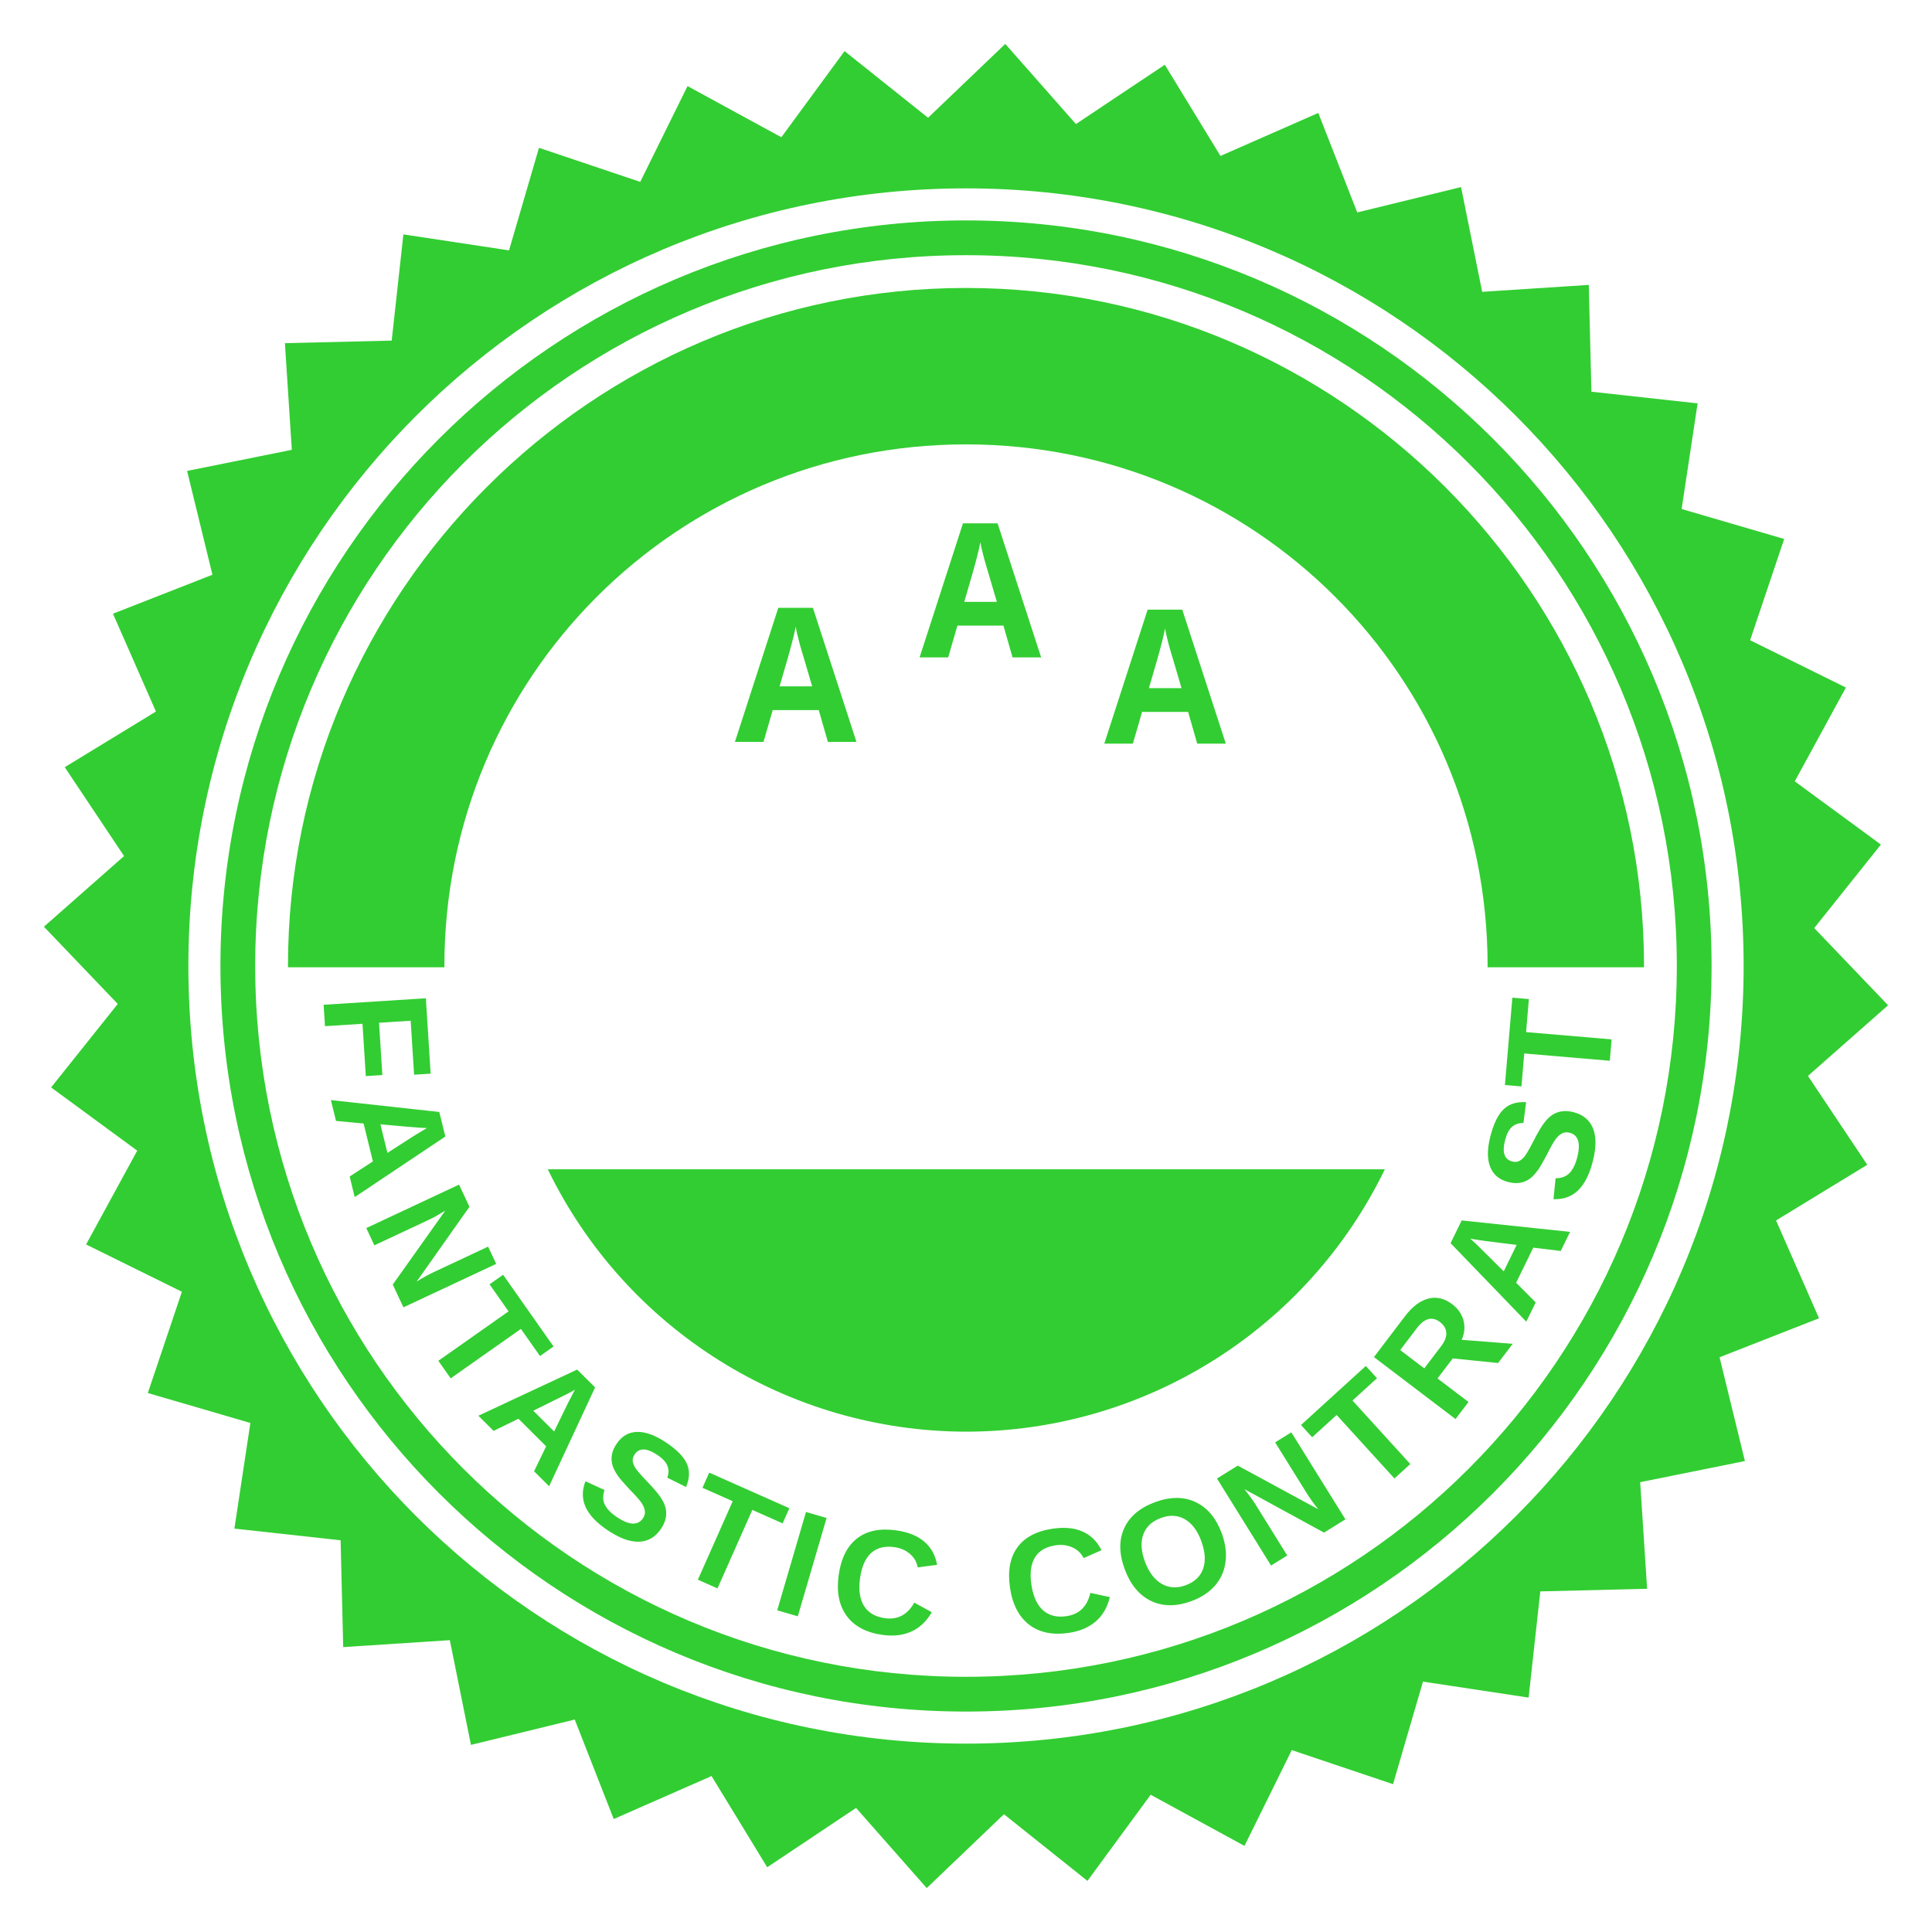
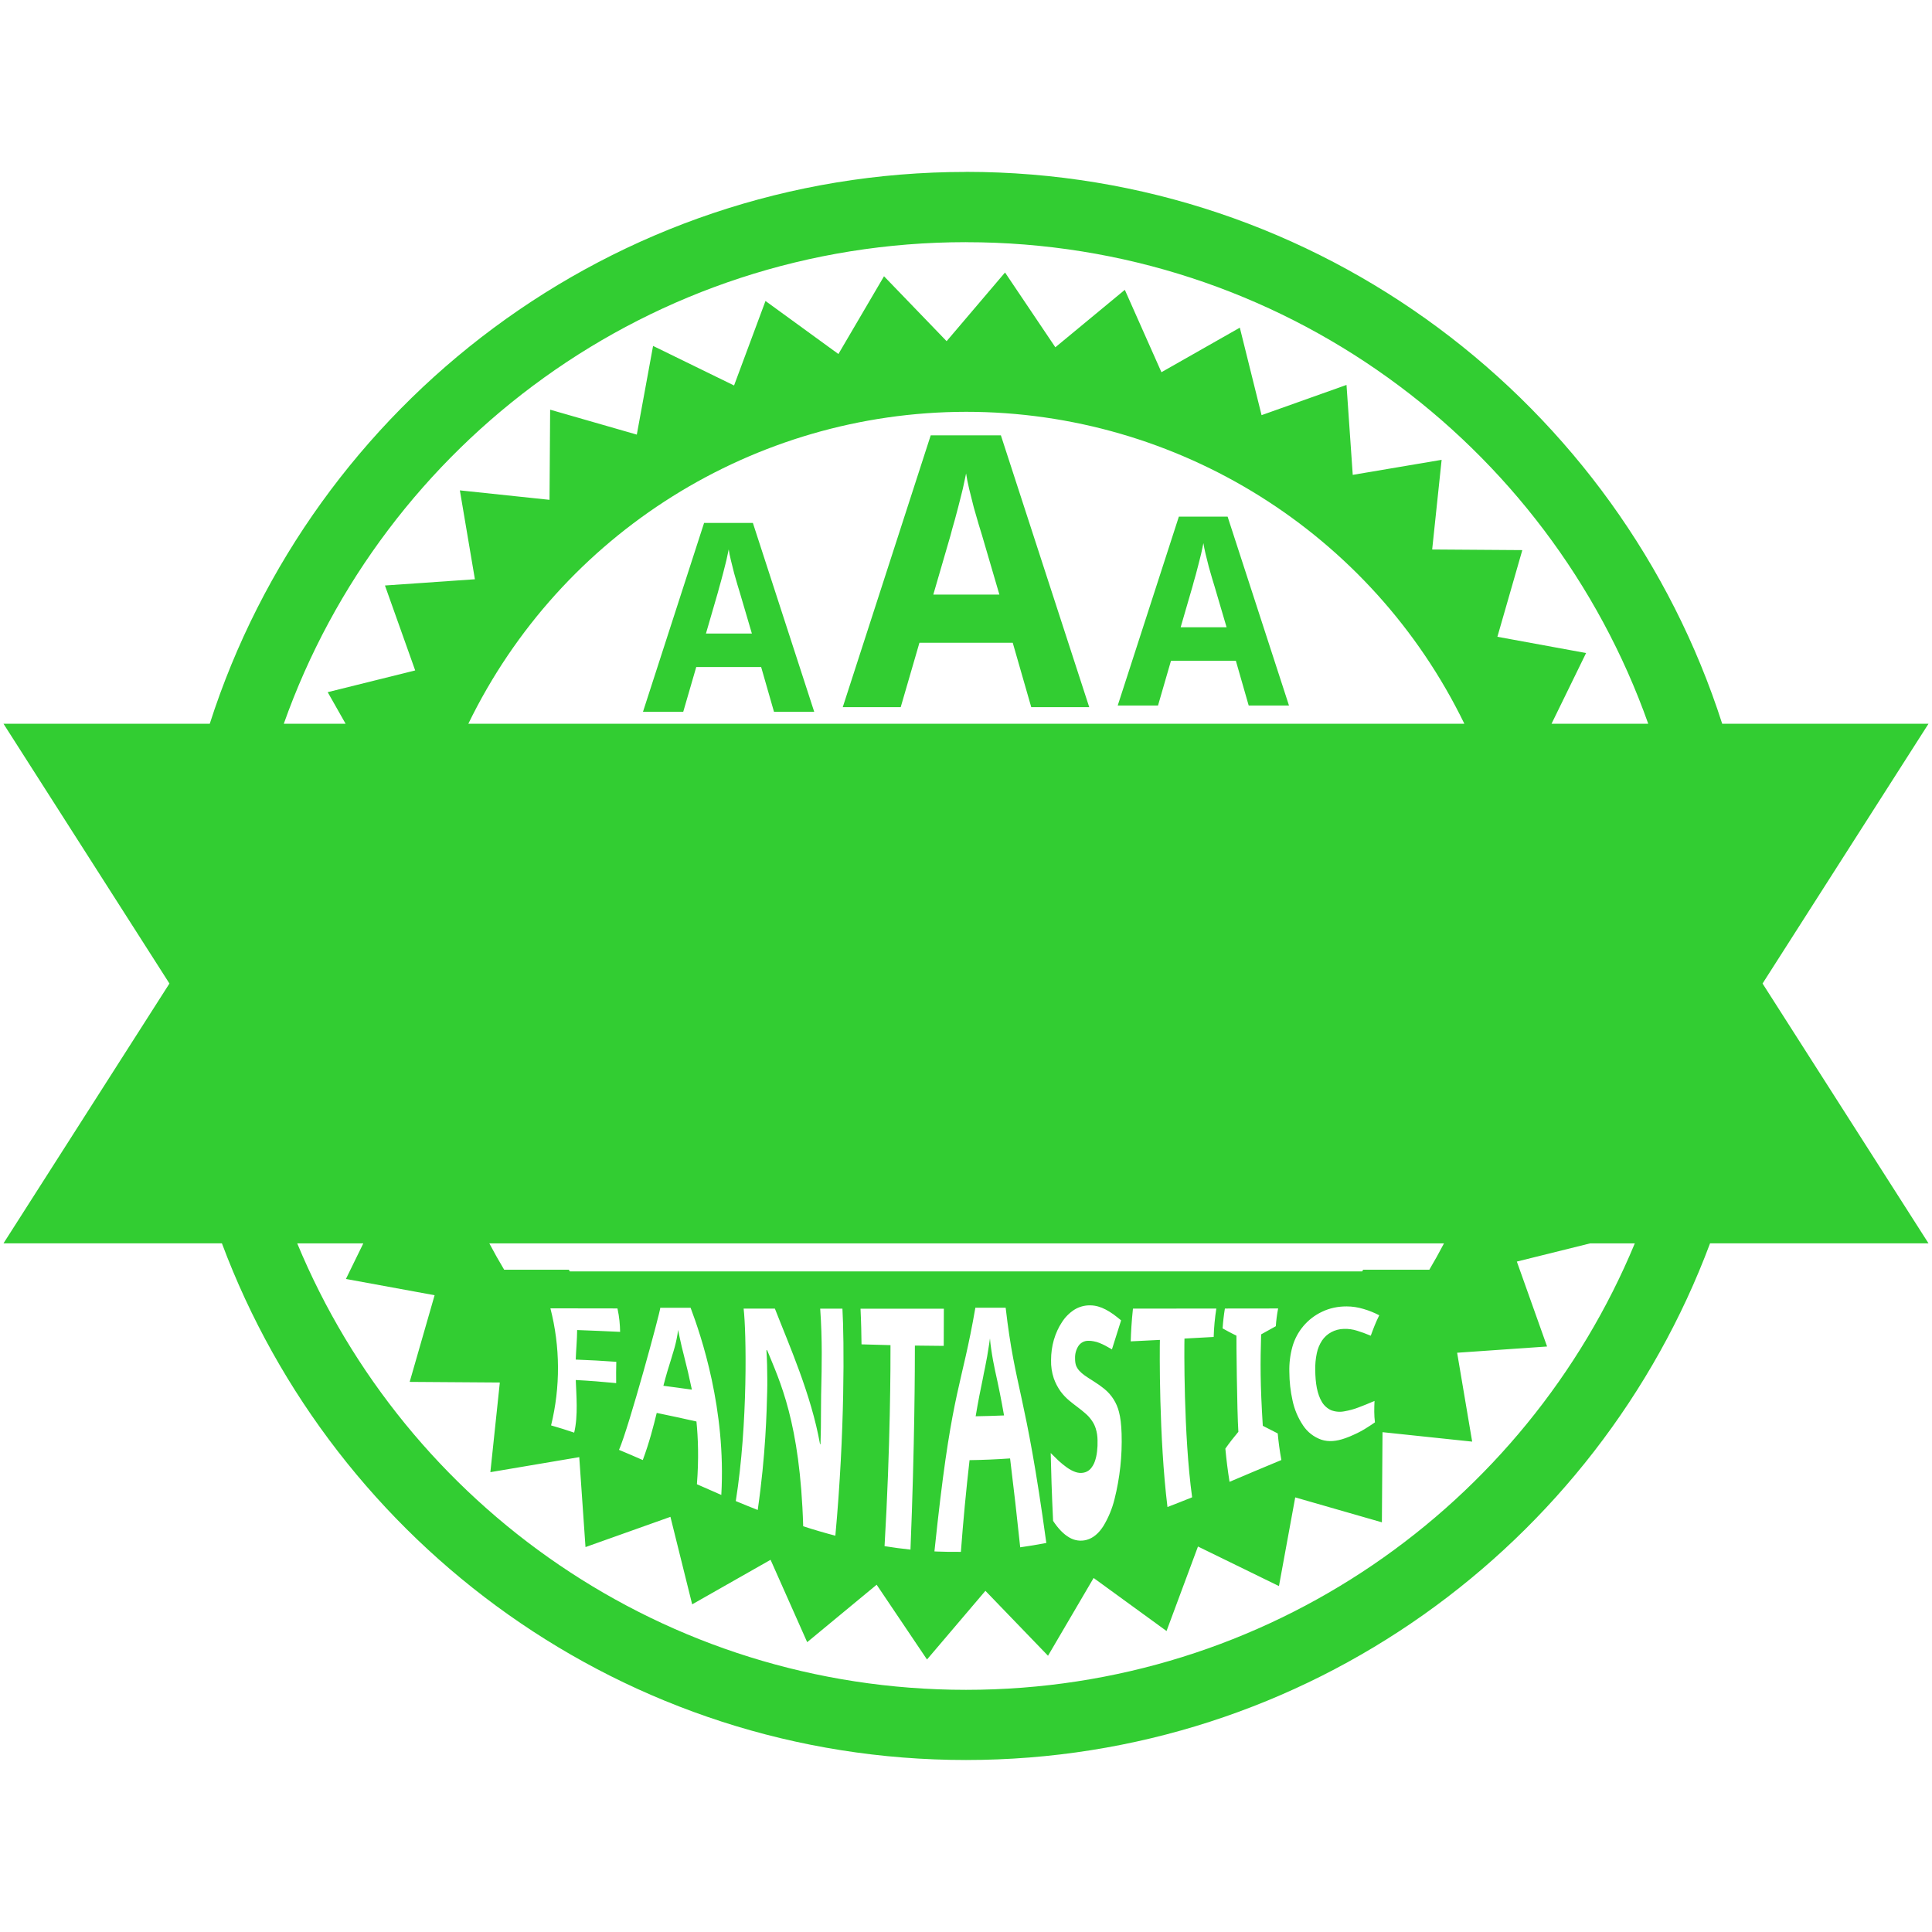
<svg xmlns="http://www.w3.org/2000/svg" width="220" height="220" viewBox="0 0 58.208 58.208">
-   <path style="color:#000;fill:#32cd32;fill-opacity:1;-inkscape-stroke:none" d="m109.52 42.39-8.886 8.497-9.609-7.67-7.275 9.912-10.795-5.886-5.443 11.024-11.653-3.921-3.446 11.802-12.157-1.839-1.345 12.222-12.29.3.797 12.269-12.053 2.43 2.917 11.945-11.447 4.486 4.946 11.256-10.495 6.406 6.826 10.226-9.223 8.131 8.498 8.886-7.67 9.609 9.911 7.275-5.885 10.795 11.024 5.443-3.921 11.653 11.802 3.446-1.839 12.157 12.222 1.344.3 12.292 12.27-.798 2.43 12.052 11.944-2.916 4.486 11.448 11.256-4.947 6.406 10.495 10.226-6.826 8.131 9.223 8.886-8.498 9.609 7.67 7.275-9.912 10.795 5.886 5.443-11.024 11.653 3.921 3.446-11.802 12.157 1.839 1.345-12.222 12.291-.3-.798-12.269 12.053-2.43-2.917-11.944 11.447-4.487-4.946-11.256 10.495-6.406-6.826-10.226 9.223-8.13-8.499-8.887 7.671-9.609-9.911-7.275 5.885-10.795-11.024-5.443 3.921-11.653-11.802-3.447 1.839-12.156-12.221-1.344-.301-12.292-12.27.798-2.43-12.052-11.944 2.916-4.486-11.448-11.256 4.947-6.406-10.495-10.226 6.826zM105 59.013c49.469 0 89.487 40.016 89.487 89.486 0 49.47-40.018 89.489-89.488 89.489s-89.486-40.02-89.486-89.49c0-49.469 40.017-89.485 89.486-89.485z" transform="translate(1.614 -9.775) scale(.26181)" />
-   <path style="color:#000;fill:#32cd32;fill-opacity:1;-inkscape-stroke:none" d="M104.999 62.702c-47.361 0-85.797 38.436-85.797 85.797S57.638 234.298 105 234.298s85.799-38.438 85.799-85.799c0-47.361-38.438-85.797-85.799-85.797zm0 4c45.2 0 81.799 36.598 81.799 81.797 0 45.2-36.6 81.799-81.799 81.799-45.2 0-81.797-36.6-81.797-81.799 0-45.2 36.598-81.797 81.797-81.797z" transform="translate(1.614 -9.775) scale(.26181)" />
-   <path style="color:#000;fill:#32cd32;fill-opacity:1;-inkscape-stroke:none" d="M104.999 70.474c-42.986 0-78.025 35.04-78.025 78.025 0 .05.004.1.004.152h18c0-.051-.004-.101-.004-.152 0-33.258 26.767-60.025 60.025-60.025 33.258 0 60.026 26.767 60.026 60.025 0 .05-.003.1-.004.152h18c0-.051.004-.101.004-.152 0-42.986-35.04-78.025-78.026-78.025z" transform="translate(1.614 -9.775) scale(.26181)" />
-   <path style="fill:#32cd32;fill-opacity:1;stroke-width:4" d="M56.872 171.894a53.589 53.589 0 0 0 48.127 30.194 53.589 53.589 0 0 0 48.202-30.194z" transform="translate(1.614 -9.775) scale(.26181)" />
+   <path style="color:#000;fill:#32cd32;stroke-width:.242;-inkscape-stroke:none;fill-opacity:1" d="M29.103 5.18C18.448 5.18 9.41 12.168 6.32 21.805H.105l5 7.827-5 7.828h6.581c3.395 9.085 12.157 15.566 22.417 15.566 10.261 0 19.023-6.48 22.418-15.566h6.582l-5-7.828 5-7.827h-6.216c-3.09-9.637-12.128-16.627-22.784-16.627zm0 2.117c9.496 0 17.558 6.05 20.556 14.509h-2.914l1.041-2.131-2.672-.49.751-2.611-2.716-.019.285-2.701-2.678.453-.188-2.71-2.559.911-.655-2.636-2.362 1.342-1.103-2.482-2.093 1.731L30.28 8.21l-1.76 2.069-1.886-1.956-1.374 2.343-2.197-1.598-.947 2.546-2.44-1.192-.49 2.672-2.611-.751-.019 2.716-2.701-.285.453 2.678-2.71.188.911 2.559-2.636.655.54.952H8.55c2.998-8.46 11.06-14.51 20.554-14.51zm.001 5.11a16.696 16.696 0 0 1 15.015 9.399H14.11a16.696 16.696 0 0 1 14.994-9.399zM8.955 37.461h1.991l-.524 1.072 2.672.49-.751 2.611 2.716.019-.285 2.701 2.678-.453.188 2.71 2.559-.911.655 2.636 2.362-1.342 1.103 2.482 2.093-1.731 1.517 2.253 1.76-2.069 1.886 1.956 1.374-2.343 2.197 1.598.947-2.546 2.44 1.192.49-2.672 2.611.751.019-2.716 2.701.285-.453-2.678 2.71-.188-.911-2.559 2.207-.548h1.347c-3.276 7.9-11.056 13.451-20.15 13.451-9.095 0-16.874-5.55-20.149-13.451zm5.788 0h28.762a16.696 16.696 0 0 1-.442.794H41.07l-.031.05h-23.87l-.031-.05H15.19a16.696 16.696 0 0 1-.447-.794zm18.095 1.867c.086 0 .167.012.246.034.08.023.157.054.232.094.077.04.153.088.229.142.075.055.152.116.232.182-.065.206-.21.669-.276.874a6.206 6.206 0 0 0-.199-.111 1.69 1.69 0 0 0-.18-.083.87.87 0 0 0-.172-.049.682.682 0 0 0-.17-.015.35.35 0 0 0-.29.158.645.645 0 0 0-.1.37c-.001.08.008.15.027.21.021.057.053.11.097.16.044.05.102.1.17.149.071.05.156.104.256.167.12.075.231.153.333.236a1.298 1.298 0 0 1 .441.697c.044.167.069.374.078.653a7.187 7.187 0 0 1-.214 1.974 2.922 2.922 0 0 1-.332.803c-.139.22-.307.366-.508.421a.67.67 0 0 1-.525-.074c-.172-.099-.334-.269-.485-.498-.04-.82-.06-1.505-.072-2.045l.241.236c.082.074.164.141.247.2.085.06.169.105.251.134.085.03.166.038.247.023a.378.378 0 0 0 .208-.11.668.668 0 0 0 .134-.226c.033-.092.056-.193.068-.301.014-.112.019-.227.015-.343a1.21 1.21 0 0 0-.053-.347.836.836 0 0 0-.124-.25 1.06 1.06 0 0 0-.186-.206 3.755 3.755 0 0 0-.24-.194 6.169 6.169 0 0 1-.25-.196 1.633 1.633 0 0 1-.261-.277 1.603 1.603 0 0 1-.204-.392 1.595 1.595 0 0 1-.082-.55c0-.214.029-.418.084-.61.058-.196.139-.376.242-.53a1.24 1.24 0 0 1 .371-.376.878.878 0 0 1 .474-.134zm7.736.032c.176 0 .343.028.507.077.166.048.323.112.474.19-.105.207-.185.419-.256.616a4.511 4.511 0 0 0-.41-.15 1.19 1.19 0 0 0-.397-.056.846.846 0 0 0-.385.1.788.788 0 0 0-.277.252 1.106 1.106 0 0 0-.157.382 2.204 2.204 0 0 0-.047.505c.002.195.016.377.048.541.033.165.084.308.155.425a.626.626 0 0 0 .277.246.733.733 0 0 0 .4.032 2.2 2.2 0 0 0 .428-.118c.144-.053.305-.12.478-.194-.01.213-.015.437.013.645-.07.049-.14.096-.209.139a2.887 2.887 0 0 1-.436.237c-.075.036-.159.07-.25.102-.262.093-.498.117-.718.045a1.091 1.091 0 0 1-.553-.43 2.145 2.145 0 0 1-.317-.752 4.023 4.023 0 0 1-.096-.859 2.56 2.56 0 0 1 .091-.755 1.662 1.662 0 0 1 .892-1.058c.228-.11.477-.163.745-.162zm-11.189.04h.914c.29 2.5.593 2.472 1.225 7.087-.262.05-.524.094-.787.131a145.236 145.236 0 0 0-.305-2.678c-.407.029-.813.046-1.221.052a70.714 70.714 0 0 0-.261 2.763c-.24.003-.48 0-.722-.01l-.075-.004c.032-.305.063-.59.093-.858.453-4.048.732-4.12 1.14-6.483zm-9.492.002h.914c.317.842 1.073 3.06.925 5.638a63.58 63.58 0 0 1-.735-.322c.06-.777.035-1.399-.014-1.891a66.14 66.14 0 0 0-1.197-.258c-.095.39-.223.894-.42 1.42-.239-.105-.478-.208-.716-.307.298-.683 1.238-4.14 1.243-4.28zm-3.31.016 2.02.003c.058.26.076.493.08.706-.43-.02-.862-.04-1.295-.055-.002.304-.032.591-.042.89.41.015.817.038 1.222.067-.006.217-.006.4-.004.642-.403-.04-.808-.072-1.217-.093.014.43.076 1.075-.048 1.585a13.813 13.813 0 0 0-.696-.218 7.239 7.239 0 0 0-.02-3.527zm21.925.004a4.318 4.318 0 0 0-.07.535c-.147.08-.298.165-.442.245-.025.852-.03 1.472.05 2.755.148.077.299.155.45.23.022.244.056.512.11.801-.512.211-1.042.437-1.562.657a15.14 15.14 0 0 1-.126-1c.128-.182.259-.35.392-.507-.042-.639-.062-2.781-.058-2.896a7.419 7.419 0 0 1-.417-.22 6.36 6.36 0 0 1 .069-.598l1.604-.002zm-1.862.002a6.886 6.886 0 0 0-.08.857c.307-.018-1.187.065-.88.048-.006.212-.03 2.894.231 4.782-.247.1-.494.198-.743.293-.258-2.093-.236-4.781-.228-5.035l-.879.044c.008-.28.026-.605.067-.986l2.512-.003zm-14.242.002h.942c.43 1.103 1.094 2.59 1.36 4.083l.014.002a26.607 26.607 0 0 0 .015-.997 45.165 45.165 0 0 0 .004-.491l.004-.19c.014-.63.036-1.456-.032-2.405h.67c.054.932.076 3.716-.213 6.84-.325-.085-.648-.18-.969-.284-.093-3.144-.711-4.382-1.086-5.304l-.022-.001c.01.152.016.3.02.444.004.124.006.257.006.4.002.141 0 .275-.003.4-.016.61-.043 1.897-.285 3.57a32.917 32.917 0 0 1-.661-.268c.37-2.327.318-5.13.236-5.8zm3.522.003 2.385.001h.126l-.004 1.119-.124-.001a81.584 81.584 0 0 1-.745-.008c0 .634-.005 2.995-.133 6.147a13.792 13.792 0 0 1-.781-.104c.178-3.03.181-5.495.179-6.056a93.997 93.997 0 0 1-.873-.024c-.003-.303-.01-.657-.03-1.074zm-5.496.636a1.93 1.93 0 0 1-.02.146 3.866 3.866 0 0 1-.119.502 3.425 3.425 0 0 1-.04.13l-.024.083c-.09.283-.156.501-.24.825.286.037.572.076.858.116a22.539 22.539 0 0 0-.247-1.058l-.059-.235-.06-.27a4.765 4.765 0 0 1-.05-.239zm9.396.26a5.834 5.834 0 0 1-.029.199 12.544 12.544 0 0 1-.12.682 7.188 7.188 0 0 1-.037.176l-.021.113c-.074.354-.149.723-.224 1.175.286-.005.57-.013.855-.025a28.242 28.242 0 0 0-.27-1.351c-.018-.089-.04-.19-.06-.3-.02-.113-.04-.228-.057-.35a4.352 4.352 0 0 1-.037-.32z" />
  <g style="fill:#32cd32;fill-opacity:1">
-     <path style="font-weight:700;font-size:5.644px;font-family:'Droid Sans';-inkscape-font-specification:'Droid Sans Bold';fill:#32cd32;fill-opacity:1;stroke-width:68.628" d="m-141.23 15.778-1.05-3.657h-5.297l-1.06 3.657h-3.29l4.991-15.426h3.983l5.012 15.426zm-1.807-6.389-.988-3.362q-.063-.19-.189-.62-.126-.431-.273-.946-.137-.525-.263-1.05-.126-.526-.179-.894-.042.231-.115.546-.063.316-.158.673-.084.346-.179.704l-.178.672q-.084.316-.158.557l-.094.358-.978 3.362zm23.059 16.318-1.05-3.657h-5.296l-1.062 3.657h-3.289l4.992-15.426h3.982l5.012 15.426zm-1.807-6.389-.988-3.362q-.063-.19-.189-.62-.126-.431-.273-.946-.137-.525-.263-1.05-.126-.526-.179-.894-.042.231-.115.546-.063.316-.158.673-.084.346-.179.704l-.178.672q-.084.316-.158.557l-.094.358-.978 3.362zm-40.697 6.182-1.05-3.656h-5.297l-1.061 3.657h-3.289l4.991-15.426h3.983l5.012 15.426zm-1.807-6.388-.988-3.363q-.063-.189-.19-.62-.125-.43-.272-.945-.137-.526-.263-1.051-.126-.526-.179-.893-.042.23-.116.546-.062.315-.157.673-.084.346-.179.704-.094.357-.179.672-.084.315-.157.557-.063.242-.095.357l-.977 3.363z" aria-label="A" transform="translate(67.482 15.675) scale(.26181)" />
+     <path style="font-weight:700;font-size:5.644px;font-family:'Droid Sans';-inkscape-font-specification:'Droid Sans';letter-spacing:.717px;fill:#32cd32;stroke-width:15.471;fill-opacity:1" d="m37.384 21.256-.387-1.349h-1.954l-.391 1.349h-1.214l1.842-5.69h1.469l1.849 5.69zm-.666-2.357-.365-1.24q-.023-.07-.07-.23l-.1-.348q-.05-.194-.097-.388-.046-.193-.066-.329-.015.085-.043.202-.023.116-.058.248-.03.128-.066.26l-.065.247q-.031.117-.059.206l-.035.132-.36 1.24zM23.082 21.445l-.387-1.349H20.74l-.392 1.349h-1.213l1.841-5.69h1.47l1.848 5.69zm-.666-2.357-.365-1.24q-.023-.07-.07-.23l-.1-.348q-.051-.194-.097-.388-.047-.193-.066-.33-.016.086-.043.202-.023.117-.058.249-.031.128-.066.26l-.066.247q-.03.117-.058.206l-.035.132-.36 1.24z" transform="translate(.237)" />
+     <path style="font-weight:700;font-size:5.644px;font-family:'Droid Sans';-inkscape-font-specification:'Droid Sans';letter-spacing:.717px;fill:#32cd32;stroke-width:22.267;fill-opacity:1" d="m30.833 21.306-.558-1.941h-2.811l-.564 1.94h-1.746l2.65-8.189h2.114l2.662 8.19zm-.96-3.392-.523-1.785q-.034-.1-.101-.33-.067-.228-.145-.502-.073-.278-.14-.558-.066-.278-.094-.474-.023.123-.062.29-.033.168-.083.357-.045.185-.095.374l-.095.357q-.045.168-.084.296l-.05.19-.519 1.785z" transform="translate(.237)" />
  </g>
-   <path style="font-weight:700;font-size:5.644px;font-family:'Liberation Sans';-inkscape-font-specification:'Liberation Sans Bold';letter-spacing:.717px;fill:#32cd32;fill-opacity:1;stroke-width:3.036" d="m41.095 154.799-3.641.231.382 6.02-1.904.122-.382-6.021-4.317.274-.156-2.463 11.765-.747.551 8.675-1.904.121zm-7.023 17.925 2.676-1.734-1.071-4.364-3.175-.297-.588-2.397 12.475 1.366.694 2.828-10.429 6.97zm8.9-5.579-.19-.006q-.313-.009-.715-.032-.401-.02-4.454-.388l.807 3.29 3.014-1.936 1.02-.62zm-3.94 18.016 6.04-8.504q-1.132.697-1.86 1.038l-6.296 2.95-.93-1.985 10.675-5.002 1.197 2.553-6.077 8.604q1.08-.672 2.02-1.113l6.205-2.907.93 1.985-10.675 5.002zm14.749 5.103-8.082 5.687-1.42-2.019 8.081-5.686-2.19-3.114 1.56-1.098 5.807 8.253-1.56 1.098zm1.516 16.382 1.385-2.872-3.182-3.172-2.867 1.395-1.748-1.742 11.369-5.314 2.062 2.056-5.29 11.374zm4.706-9.39-.166.094q-.272.154-.626.344-.355.19-4.008 1.983l2.4 2.392 1.568-3.22.549-1.06zm9.891 16.023q-.97 1.434-2.553 1.474-1.572.038-3.63-1.354-1.878-1.271-2.495-2.659-.617-1.387-.006-2.945l2.196 1.011q-.325.912.018 1.66.348.74 1.38 1.439 2.141 1.449 3.023.146.281-.416.215-.855-.06-.434-.388-.92-.322-.48-1.417-1.594-.92-.997-1.247-1.44-.322-.45-.528-.893-.2-.45-.242-.911-.04-.463.093-.958.14-.491.492-1.011.895-1.324 2.36-1.353 1.476-.031 3.375 1.254 1.815 1.228 2.339 2.41.53 1.188-.093 2.676l-2.165-1.071q.274-.734.018-1.371-.249-.633-1.122-1.224-1.857-1.257-2.645-.093-.258.381-.228.755.037.379.308.814.275.43 1.287 1.488 1.205 1.25 1.634 1.914.441.662.565 1.24.128.572-.003 1.17-.127.591-.54 1.201zm10.517-2.187-4.009 9.032-2.256-1.002 4.009-9.032-3.48-1.544.774-1.743 9.223 4.093-.774 1.743zm2.865 11.55 3.311-11.314 2.37.693-3.312 11.315zm12.386.911q2.212.31 3.385-1.79l2.017 1.102q-.925 1.594-2.375 2.236-1.44.635-3.297.375-2.817-.395-4.135-2.201-1.31-1.814-.908-4.681.402-2.875 2.101-4.21 1.7-1.333 4.516-.938 2.055.287 3.232 1.297 1.178 1.001 1.476 2.673l-2.237.287q-.15-.916-.882-1.543-.722-.633-1.808-.785-1.657-.232-2.663.675-.997.908-1.274 2.888-.282 2.014.448 3.198.738 1.184 2.404 1.417zm20.908-.233q2.209-.332 2.737-2.678l2.247.484q-.434 1.79-1.642 2.818-1.201 1.017-3.055 1.295-2.813.422-4.59-.936-1.77-1.368-2.2-4.23-.43-2.872.82-4.633 1.251-1.761 4.064-2.183 2.052-.307 3.467.327 1.414.625 2.175 2.144l-2.064.91q-.404-.836-1.284-1.229-.872-.402-1.956-.24-1.655.248-2.362 1.403-.698 1.154-.402 3.132.301 2.01 1.337 2.938 1.044.927 2.708.677zm17.861-9.534q.636 1.727.435 3.29-.2 1.562-1.215 2.73-1.017 1.159-2.714 1.783-2.606.96-4.654-.024-2.043-.996-3.025-3.666-.98-2.661-.053-4.697.927-2.035 3.557-3.003t4.662-.003q2.039.961 3.007 3.592zm-2.363.87q-.66-1.79-1.88-2.491-1.224-.709-2.755-.146-1.555.573-2.03 1.898-.478 1.317.187 3.123.67 1.822 1.921 2.556 1.256.723 2.756.171 1.555-.572 2.019-1.902.472-1.333-.219-3.21zm14.134-.95-9.155-4.999q.825 1.043 1.25 1.726l3.67 5.905-1.862 1.157-6.223-10.013 2.395-1.488 9.259 5.022q-.795-.993-1.343-1.874l-3.617-5.82 1.862-1.158 6.223 10.013zm3.273-15.2 6.654 7.306-1.825 1.662-6.653-7.306-2.815 2.564-1.285-1.41 7.46-6.795 1.285 1.41zm16.758-4.317-5.22-.53-1.75 2.305 3.563 2.708-1.493 1.966-9.387-7.133 3.564-4.69q1.276-1.679 2.695-2.04 1.414-.366 2.766.662.986.749 1.28 1.855.288 1.102-.21 2.226l5.873.46zm-6.686-4.713q-1.352-1.027-2.668.705l-1.914 2.518 2.772 2.106 1.954-2.572q.627-.826.578-1.536-.05-.71-.722-1.22zm13.896-8.183-3.165-.38-1.97 4.039 2.25 2.26-1.082 2.218-8.712-9.032 1.276-2.617 12.474 1.316zm-10.409-1.408.144.126q.234.207.528.481.295.274 3.175 3.15l1.485-3.047-3.555-.44-1.18-.175zm11.924-14.552q1.672.45 2.227 1.933.548 1.473-.097 3.873-.588 2.19-1.699 3.225-1.11 1.036-2.78.968l.238-2.405q.968.01 1.563-.559.586-.57.91-1.774.67-2.497-.848-2.905-.485-.13-.878.076-.392.198-.743.667-.349.46-1.045 1.859-.642 1.196-.955 1.65-.32.45-.671.79-.36.336-.783.525-.423.19-.935.225-.51.028-1.116-.135-1.544-.415-2.05-1.79-.51-1.385.084-3.599.57-2.117 1.516-2.997.95-.889 2.56-.785l-.307 2.395q-.783-.02-1.302.43-.517.442-.79 1.46-.583 2.165.775 2.53.444.12.788-.03.345-.159.669-.557.316-.4.986-1.702.788-1.547 1.276-2.17.482-.632.989-.938.498-.308 1.106-.378.6-.073 1.312.118zm-5.507-9.226 9.846.84-.21 2.459-9.846-.84-.323 3.794-1.9-.162.856-10.054 1.901.162z" aria-label="FANTASTIC CONTRAST" transform="translate(1.614 -9.775) scale(.26181)" />
</svg>
